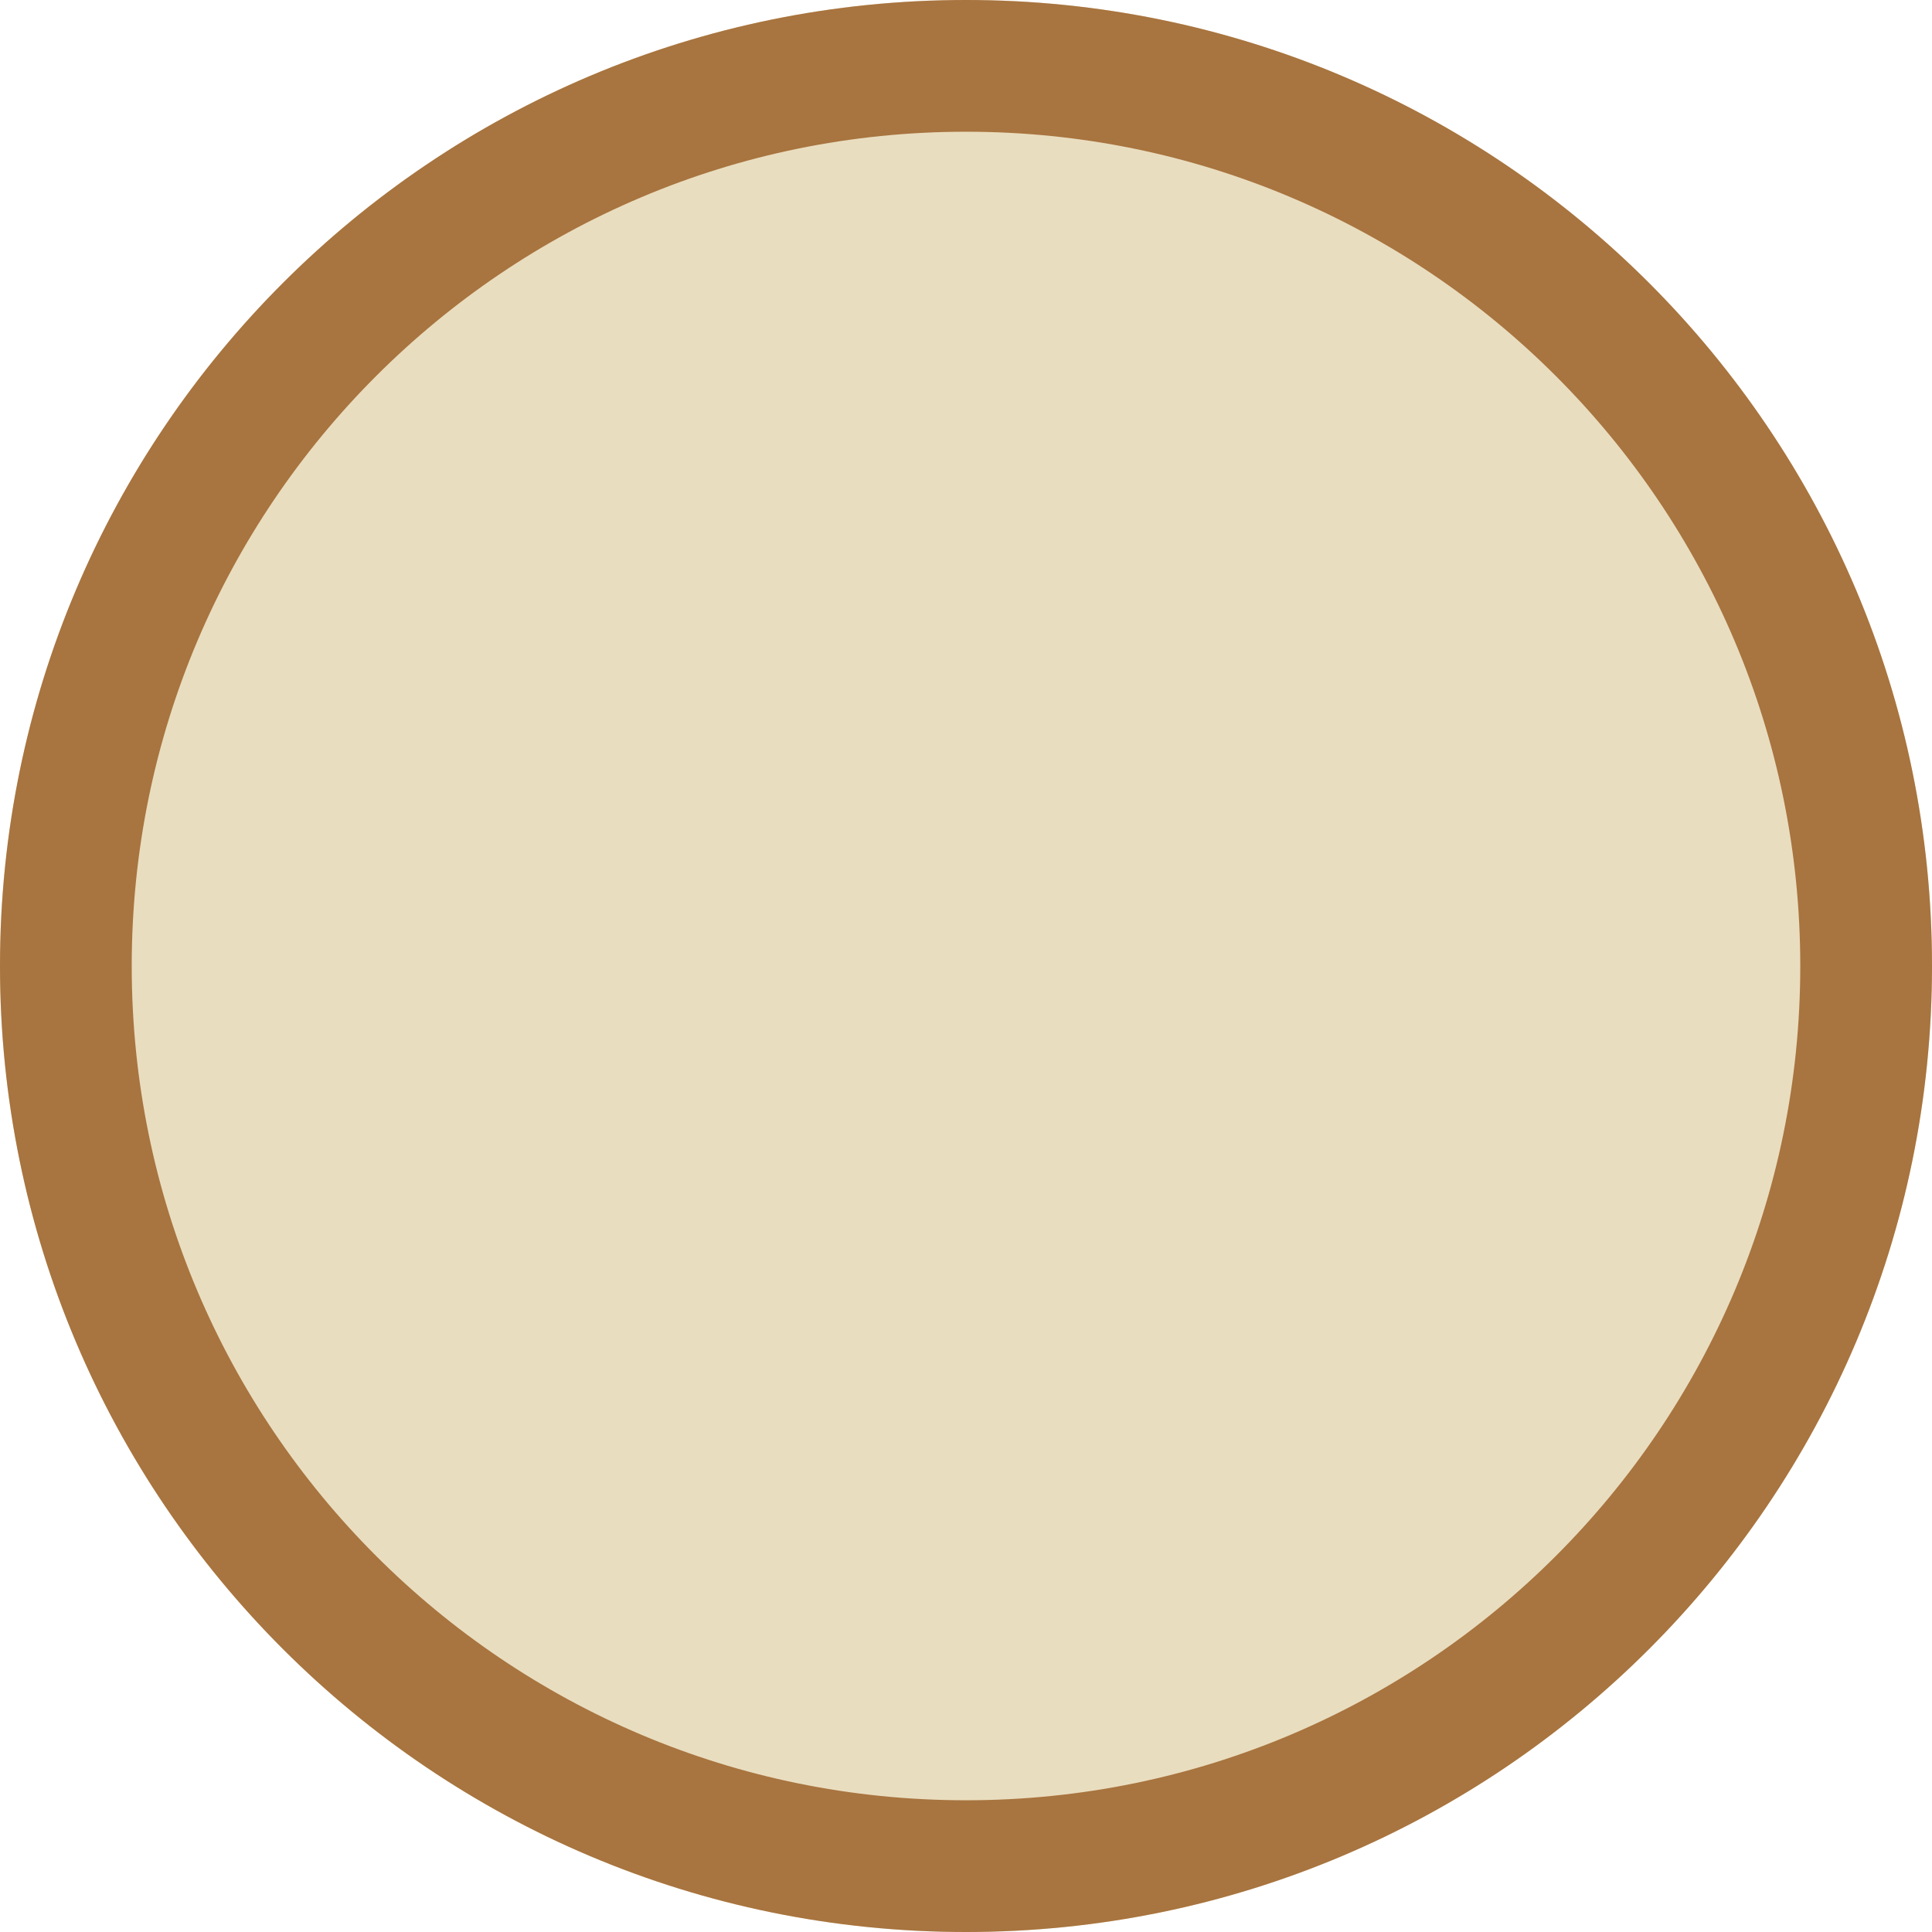
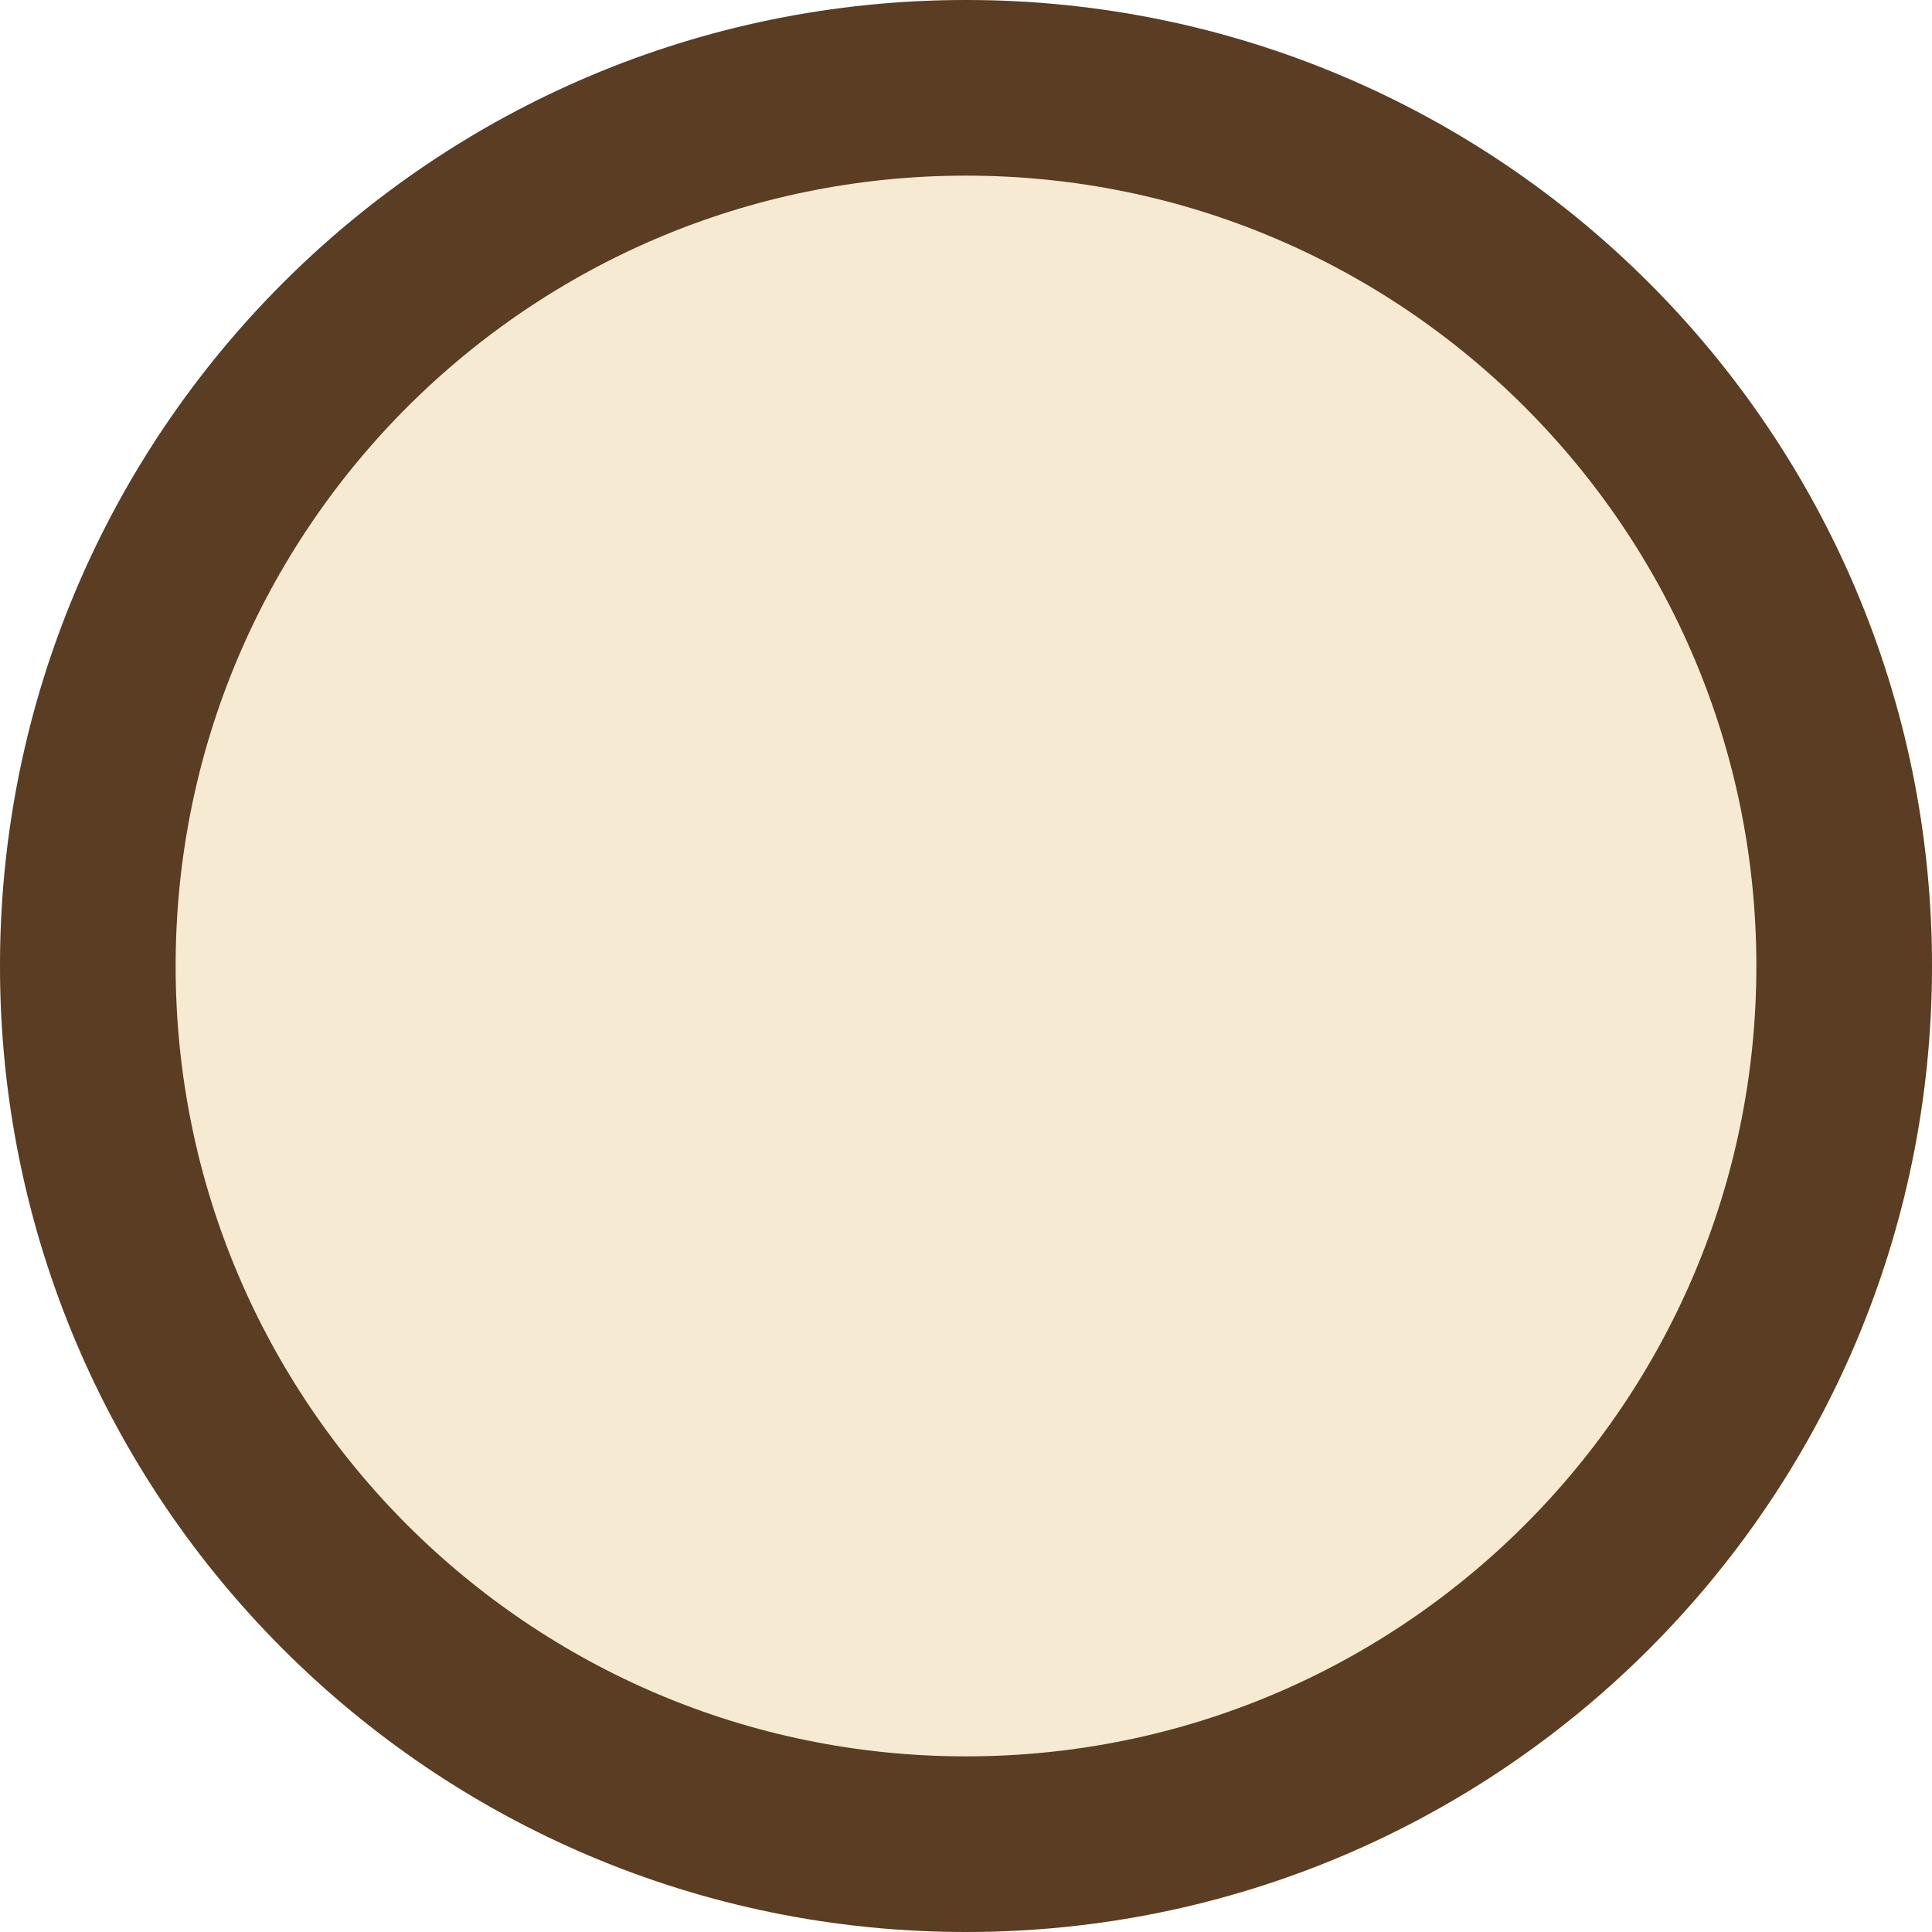
<svg xmlns="http://www.w3.org/2000/svg" width="22" height="22" viewBox="0 0 22 22" fill="none">
-   <ellipse cx="11.0" cy="11.0" rx="11.0" ry="11.0" fill="#E9DDBF" fill-opacity="1.0" />
-   <ellipse cx="11.0" cy="11.0" rx="10.25" ry="10.25" stroke="#A8743F" stroke-width="1.5" stroke-opacity="1.0" />
+   <ellipse cx="11.0" cy="11.0" rx="11.0" ry="11.0" fill="#F6EBD2" fill-opacity="1.0" />
+   <ellipse cx="11.0" cy="11.0" rx="10.0" ry="10.0" stroke="#5A3D22" stroke-width="2.0" stroke-opacity="1.0" />
</svg>
